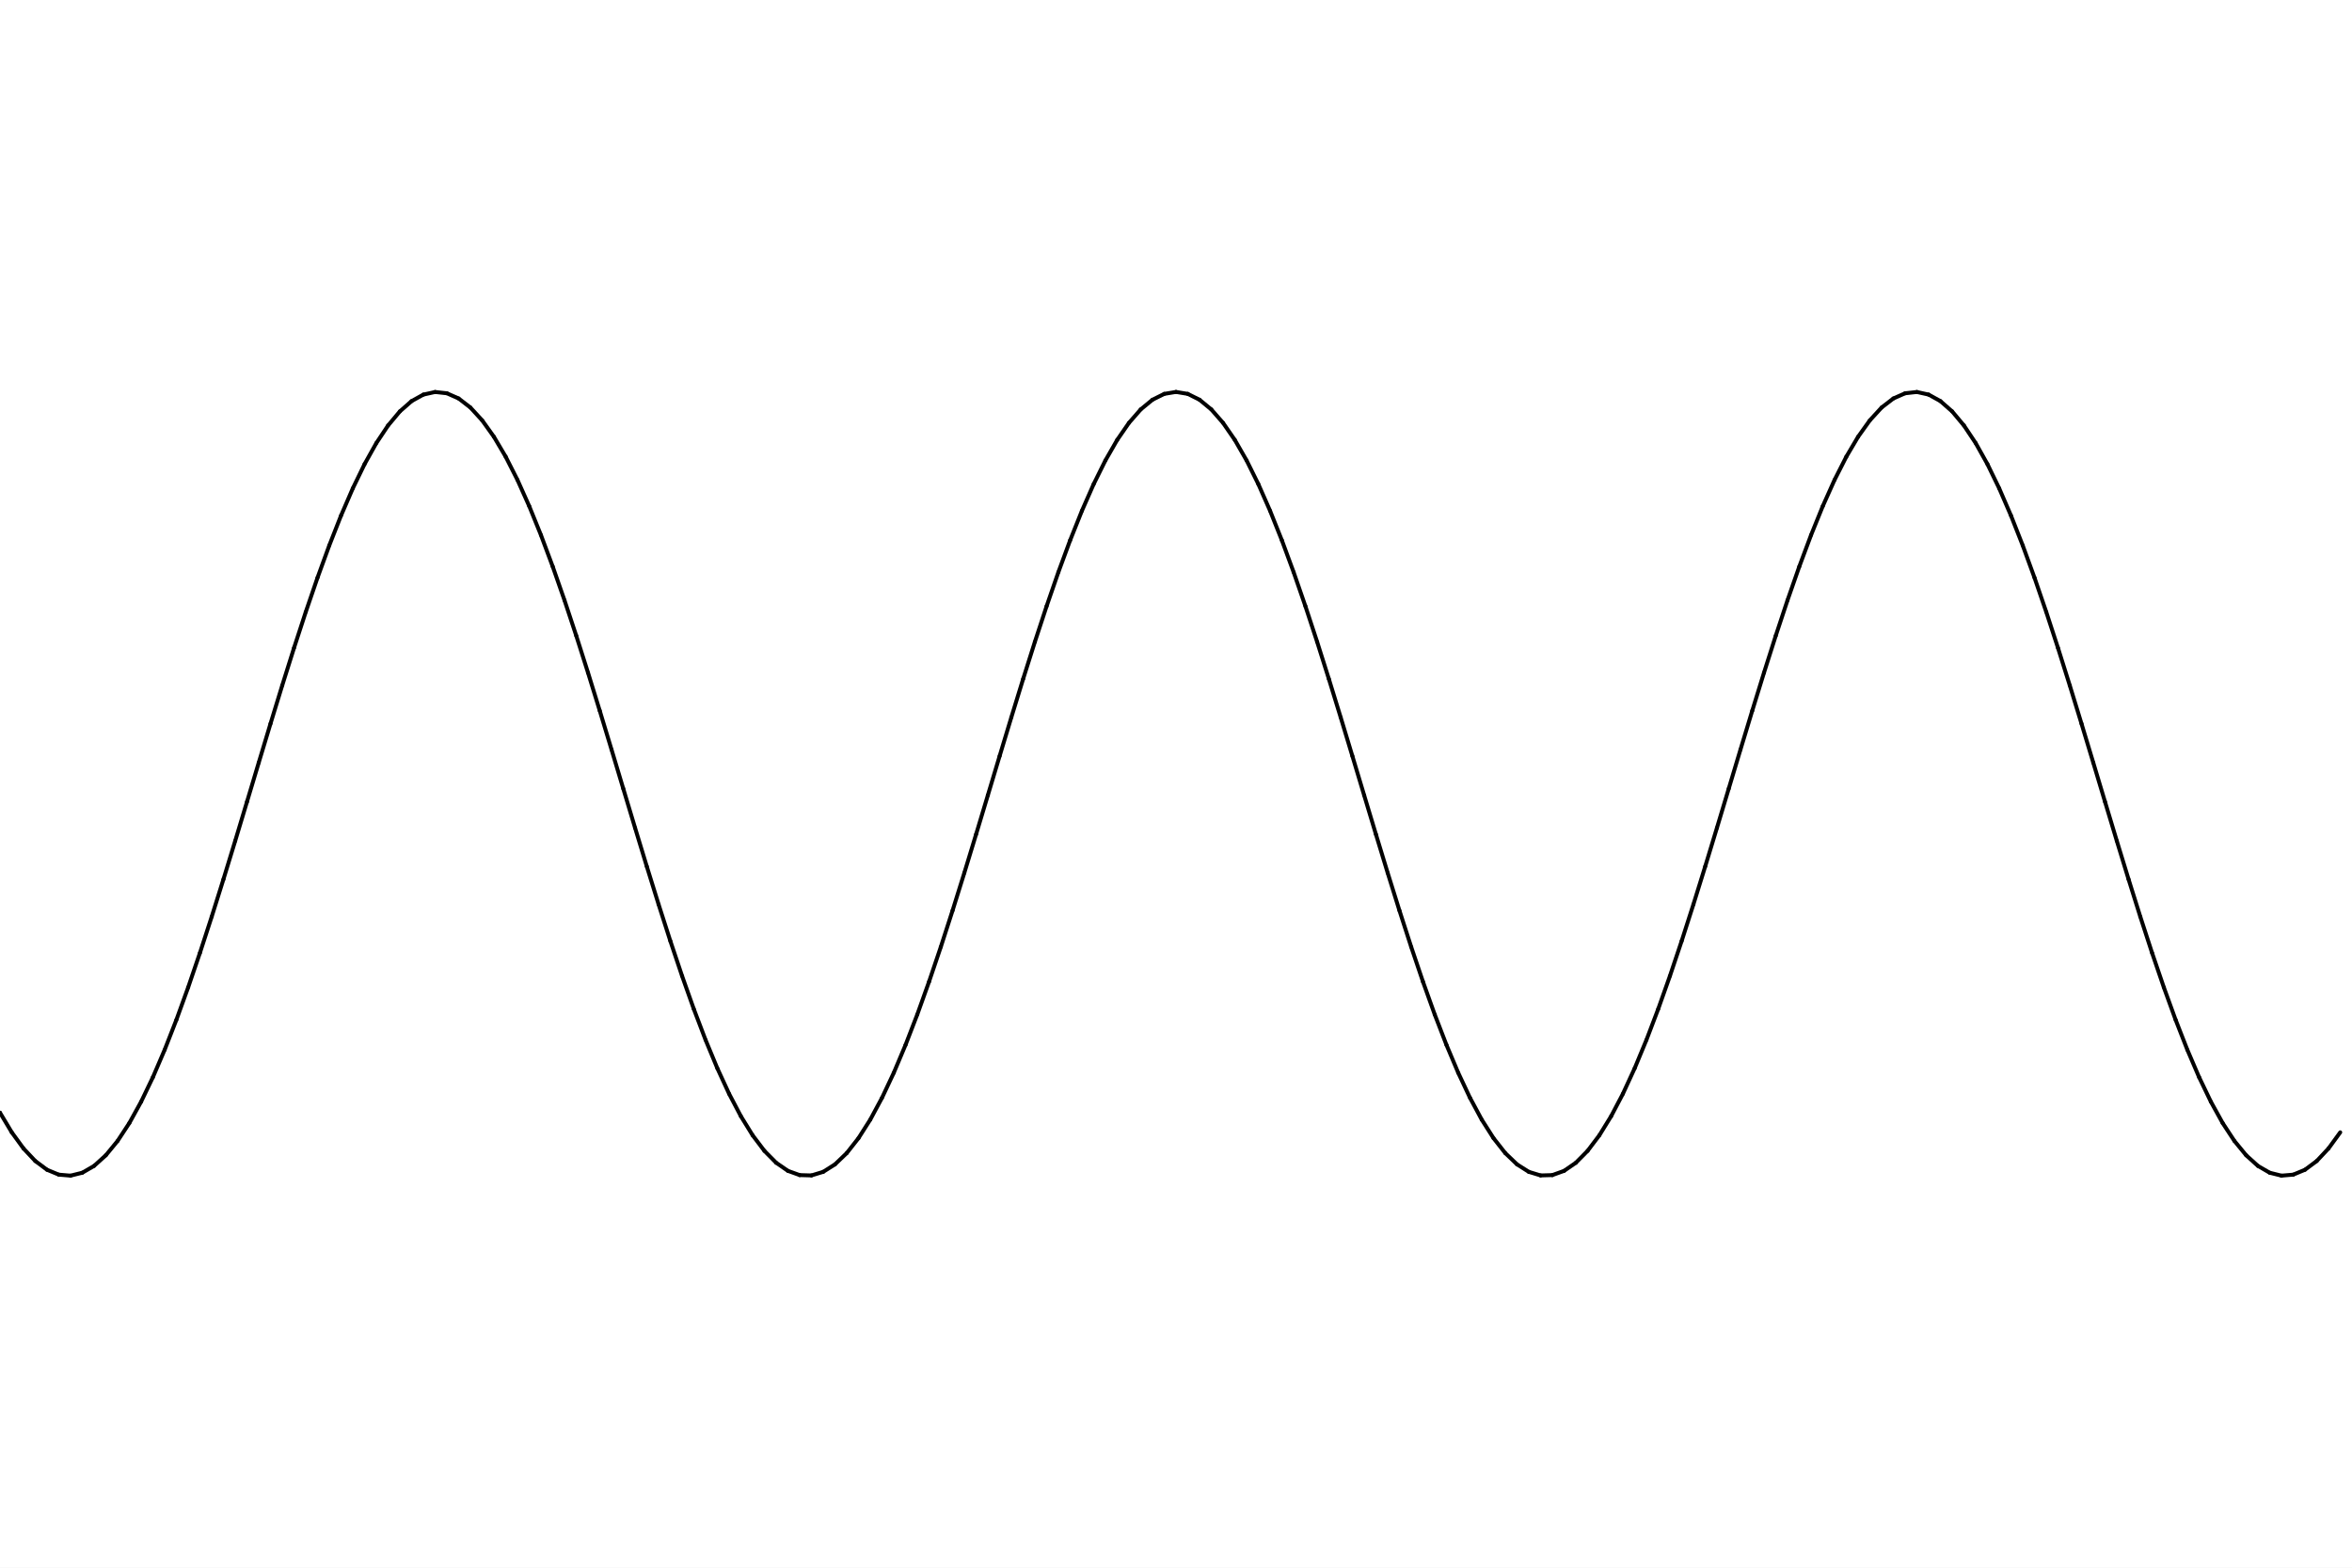
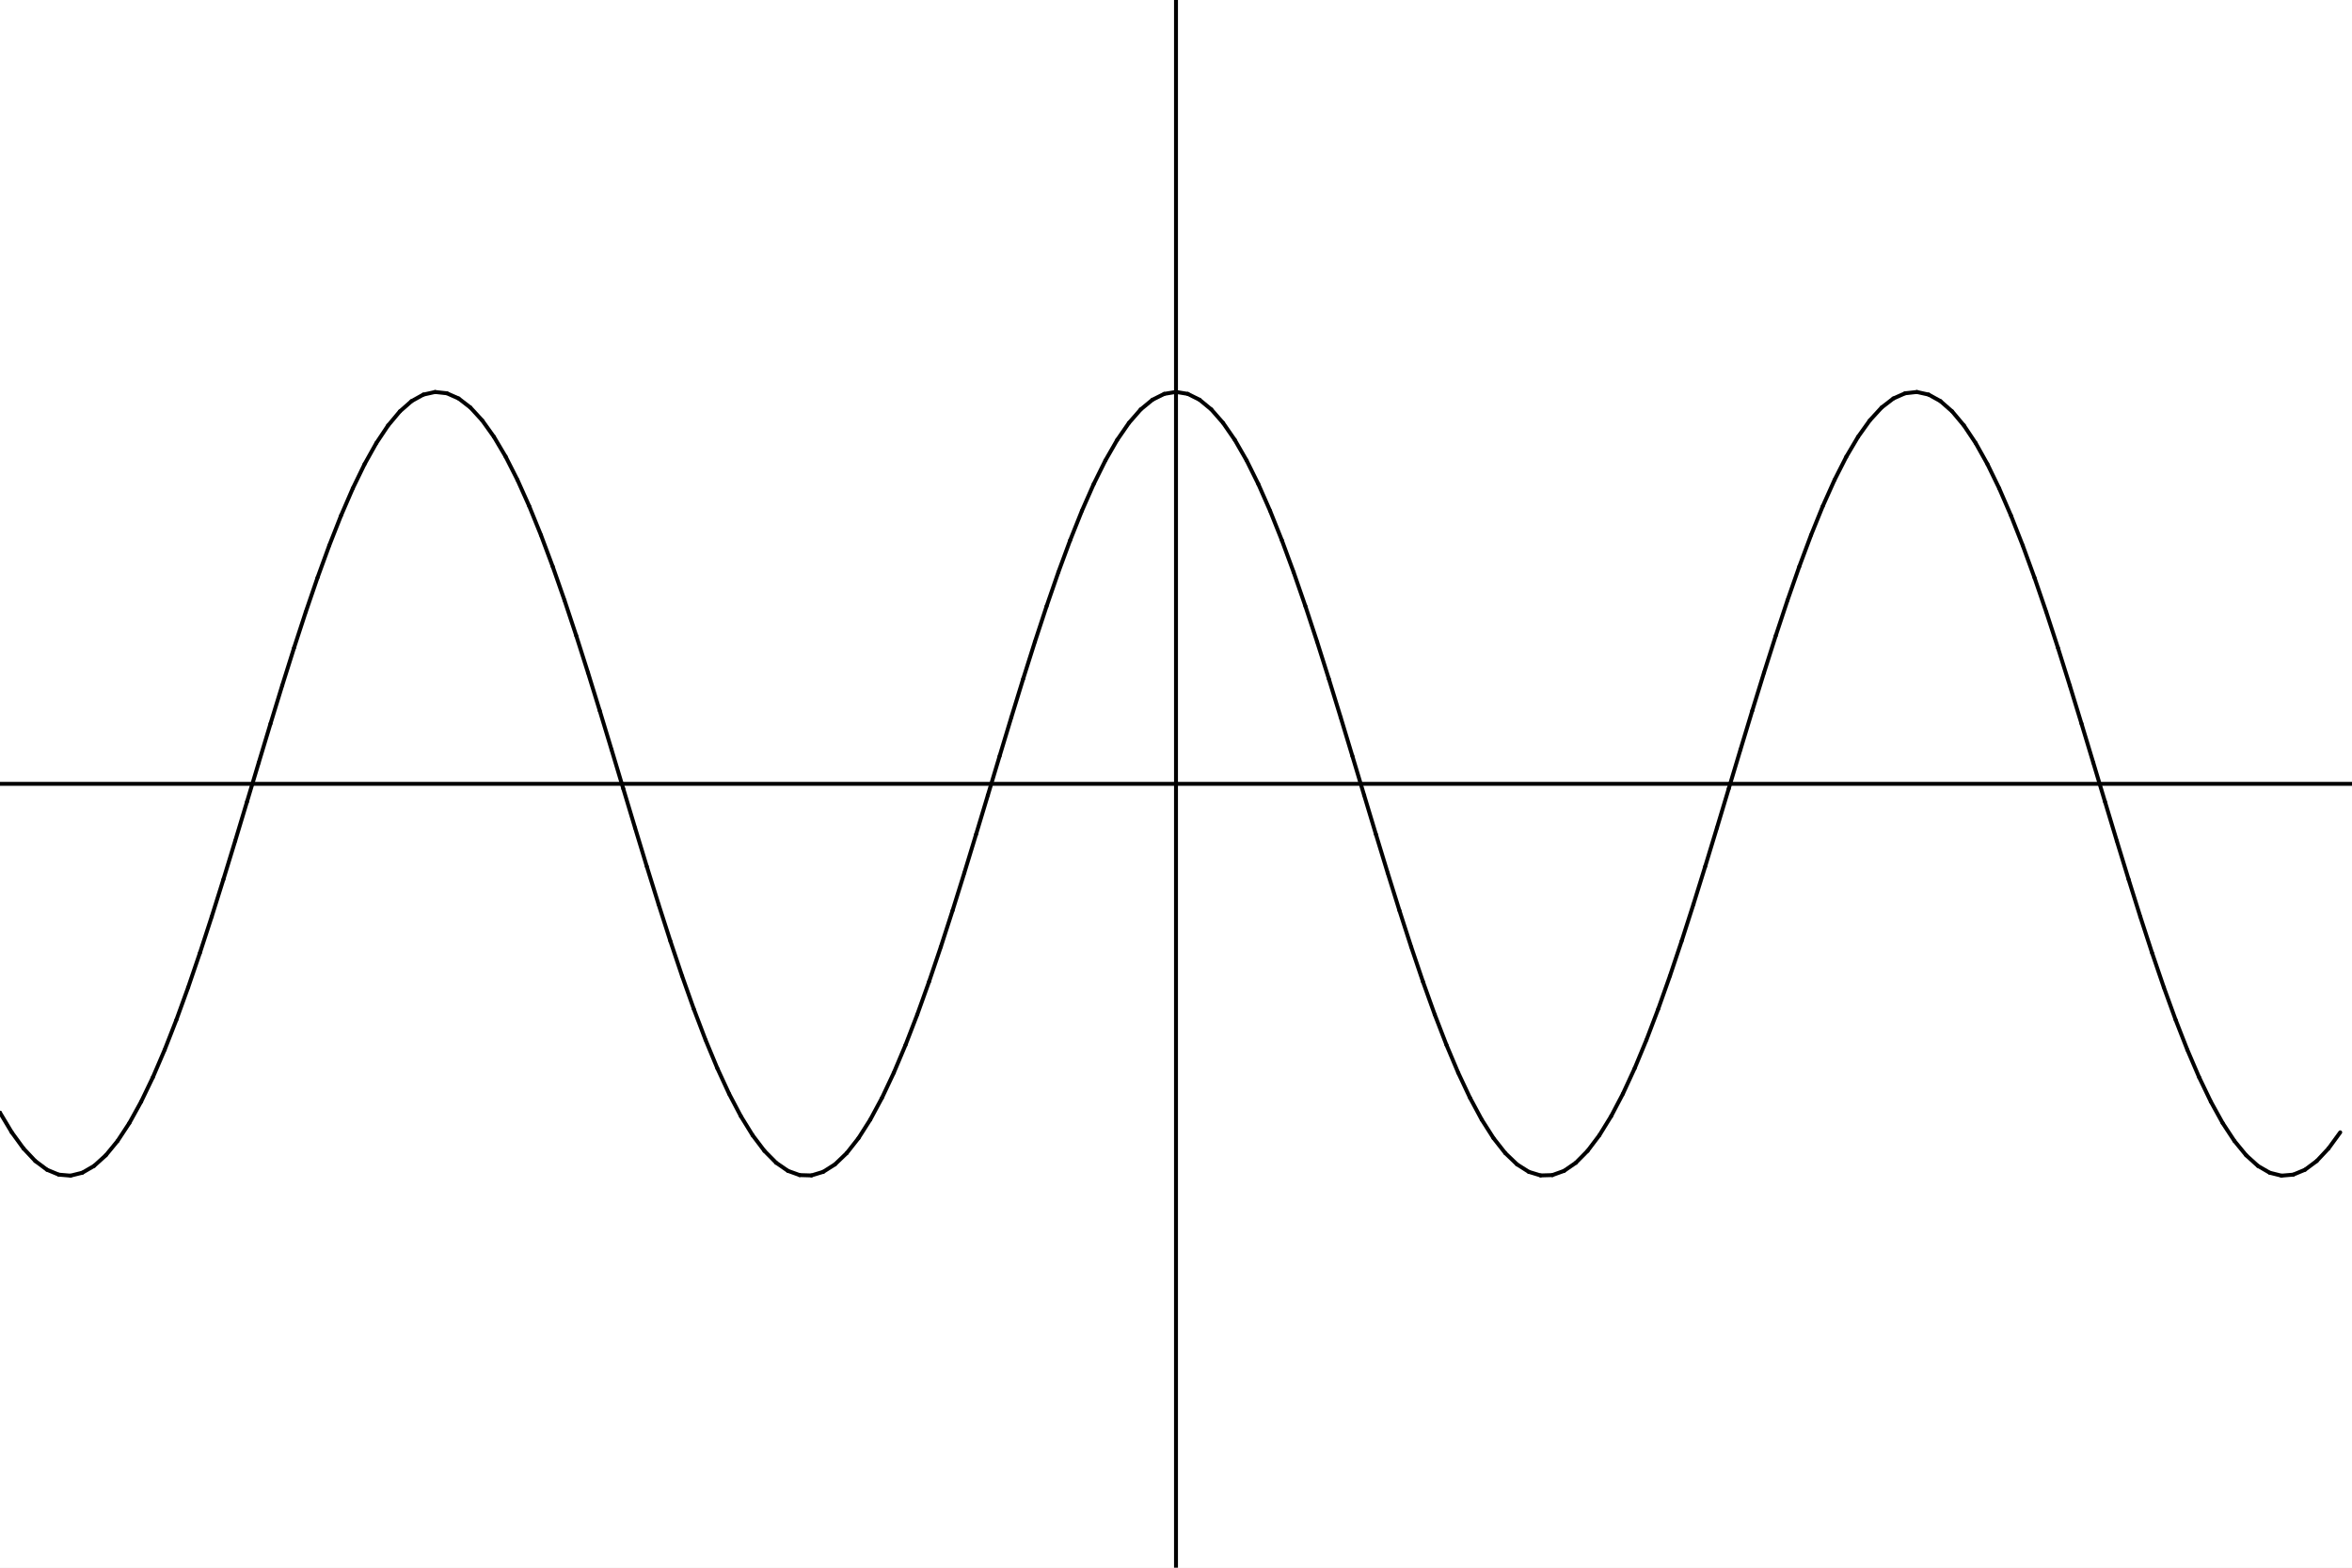
<svg xmlns="http://www.w3.org/2000/svg" width="600" height="400" viewBox="0 0 600 400">
  <rect width="100%" height="100%" style="fill:white;stroke:;stroke-width:1" />
+   <line x1="0.0" y1="200.0" x2="600.0" y2="200.0" stroke-lineca="round" style="stroke:black;stroke-width:1" />
+   <line x1="300.0" y1="400.0" x2="300.0" y2="0.0" stroke-lineca="round" style="stroke:black;stroke-width:1" />
  <line x1="0.0" y1="283.907" x2="0.0" y2="283.907" stroke-linecap="round" style="stroke:black;stroke-width:1" />
  <line x1="0.0" y1="283.907" x2="3.0" y2="288.919" stroke-linecap="round" style="stroke:black;stroke-width:1" />
  <line x1="3.0" y1="288.919" x2="6.0" y2="293.043" stroke-linecap="round" style="stroke:black;stroke-width:1" />
  <line x1="6.0" y1="293.043" x2="9.0" y2="296.236" stroke-linecap="round" style="stroke:black;stroke-width:1" />
  <line x1="9.0" y1="296.236" x2="12.0" y2="298.469" stroke-linecap="round" style="stroke:black;stroke-width:1" />
  <line x1="12.0" y1="298.469" x2="15.0" y2="299.717" stroke-linecap="round" style="stroke:black;stroke-width:1" />
  <line x1="15.0" y1="299.717" x2="18.0" y2="299.969" stroke-linecap="round" style="stroke:black;stroke-width:1" />
  <line x1="18.0" y1="299.969" x2="21.0" y2="299.223" stroke-linecap="round" style="stroke:black;stroke-width:1" />
  <line x1="21.0" y1="299.223" x2="24.0" y2="297.484" stroke-linecap="round" style="stroke:black;stroke-width:1" />
  <line x1="24.0" y1="297.484" x2="27.0" y2="294.772" stroke-linecap="round" style="stroke:black;stroke-width:1" />
  <line x1="27.0" y1="294.772" x2="30.0" y2="291.113" stroke-linecap="round" style="stroke:black;stroke-width:1" />
  <line x1="30.0" y1="291.113" x2="33.0" y2="286.544" stroke-linecap="round" style="stroke:black;stroke-width:1" />
  <line x1="33.0" y1="286.544" x2="36.0" y2="281.109" stroke-linecap="round" style="stroke:black;stroke-width:1" />
  <line x1="36.0" y1="281.109" x2="39.0" y2="274.865" stroke-linecap="round" style="stroke:black;stroke-width:1" />
  <line x1="39.0" y1="274.865" x2="42.0" y2="267.872" stroke-linecap="round" style="stroke:black;stroke-width:1" />
  <line x1="42.0" y1="267.872" x2="45.0" y2="260.201" stroke-linecap="round" style="stroke:black;stroke-width:1" />
  <line x1="45.0" y1="260.201" x2="48.0" y2="251.929" stroke-linecap="round" style="stroke:black;stroke-width:1" />
  <line x1="48.0" y1="251.929" x2="51.0" y2="243.138" stroke-linecap="round" style="stroke:black;stroke-width:1" />
  <line x1="51.0" y1="243.138" x2="54.0" y2="233.915" stroke-linecap="round" style="stroke:black;stroke-width:1" />
  <line x1="54.0" y1="233.915" x2="57.0" y2="224.354" stroke-linecap="round" style="stroke:black;stroke-width:1" />
  <line x1="57.0" y1="224.354" x2="60.0" y2="214.55" stroke-linecap="round" style="stroke:black;stroke-width:1" />
  <line x1="60.0" y1="214.55" x2="63.0" y2="204.6" stroke-linecap="round" style="stroke:black;stroke-width:1" />
  <line x1="63.0" y1="204.6" x2="66.0" y2="194.604" stroke-linecap="round" style="stroke:black;stroke-width:1" />
  <line x1="66.0" y1="194.604" x2="69.0" y2="184.663" stroke-linecap="round" style="stroke:black;stroke-width:1" />
  <line x1="69.0" y1="184.663" x2="72.0" y2="174.874" stroke-linecap="round" style="stroke:black;stroke-width:1" />
  <line x1="72.0" y1="174.874" x2="75.0" y2="165.336" stroke-linecap="round" style="stroke:black;stroke-width:1" />
  <line x1="75.0" y1="165.336" x2="78.0" y2="156.145" stroke-linecap="round" style="stroke:black;stroke-width:1" />
  <line x1="78.0" y1="156.145" x2="81.0" y2="147.392" stroke-linecap="round" style="stroke:black;stroke-width:1" />
  <line x1="81.0" y1="147.392" x2="84.0" y2="139.165" stroke-linecap="round" style="stroke:black;stroke-width:1" />
  <line x1="84.0" y1="139.165" x2="87.0" y2="131.545" stroke-linecap="round" style="stroke:black;stroke-width:1" />
  <line x1="87.0" y1="131.545" x2="90.0" y2="124.61" stroke-linecap="round" style="stroke:black;stroke-width:1" />
  <line x1="90.0" y1="124.61" x2="93.0" y2="118.427" stroke-linecap="round" style="stroke:black;stroke-width:1" />
  <line x1="93.0" y1="118.427" x2="96.0" y2="113.06" stroke-linecap="round" style="stroke:black;stroke-width:1" />
  <line x1="96.0" y1="113.06" x2="99.0" y2="108.562" stroke-linecap="round" style="stroke:black;stroke-width:1" />
  <line x1="99.0" y1="108.562" x2="102.0" y2="104.977" stroke-linecap="round" style="stroke:black;stroke-width:1" />
  <line x1="102.0" y1="104.977" x2="105.0" y2="102.341" stroke-linecap="round" style="stroke:black;stroke-width:1" />
  <line x1="105.0" y1="102.341" x2="108.0" y2="100.682" stroke-linecap="round" style="stroke:black;stroke-width:1" />
  <line x1="108.0" y1="100.682" x2="111.0" y2="100.014" stroke-linecap="round" style="stroke:black;stroke-width:1" />
  <line x1="111.0" y1="100.014" x2="114.0" y2="100.346" stroke-linecap="round" style="stroke:black;stroke-width:1" />
  <line x1="114.0" y1="100.346" x2="117.0" y2="101.673" stroke-linecap="round" style="stroke:black;stroke-width:1" />
  <line x1="117.0" y1="101.673" x2="120.0" y2="103.983" stroke-linecap="round" style="stroke:black;stroke-width:1" />
  <line x1="120.0" y1="103.983" x2="123.0" y2="107.252" stroke-linecap="round" style="stroke:black;stroke-width:1" />
  <line x1="123.0" y1="107.252" x2="126.0" y2="111.448" stroke-linecap="round" style="stroke:black;stroke-width:1" />
  <line x1="126.0" y1="111.448" x2="129.0" y2="116.529" stroke-linecap="round" style="stroke:black;stroke-width:1" />
  <line x1="129.0" y1="116.529" x2="132.0" y2="122.443" stroke-linecap="round" style="stroke:black;stroke-width:1" />
  <line x1="132.0" y1="122.443" x2="135.0" y2="129.133" stroke-linecap="round" style="stroke:black;stroke-width:1" />
  <line x1="135.0" y1="129.133" x2="138.0" y2="136.531" stroke-linecap="round" style="stroke:black;stroke-width:1" />
  <line x1="138.0" y1="136.531" x2="141.0" y2="144.563" stroke-linecap="round" style="stroke:black;stroke-width:1" />
  <line x1="141.0" y1="144.563" x2="144.0" y2="153.148" stroke-linecap="round" style="stroke:black;stroke-width:1" />
  <line x1="144.0" y1="153.148" x2="147.0" y2="162.202" stroke-linecap="round" style="stroke:black;stroke-width:1" />
  <line x1="147.0" y1="162.202" x2="150.0" y2="171.634" stroke-linecap="round" style="stroke:black;stroke-width:1" />
  <line x1="150.0" y1="171.634" x2="153.0" y2="181.349" stroke-linecap="round" style="stroke:black;stroke-width:1" />
  <line x1="153.0" y1="181.349" x2="156.0" y2="191.25" stroke-linecap="round" style="stroke:black;stroke-width:1" />
  <line x1="156.0" y1="191.25" x2="159.0" y2="201.239" stroke-linecap="round" style="stroke:black;stroke-width:1" />
  <line x1="159.0" y1="201.239" x2="162.0" y2="211.215" stroke-linecap="round" style="stroke:black;stroke-width:1" />
  <line x1="162.0" y1="211.215" x2="165.0" y2="221.08" stroke-linecap="round" style="stroke:black;stroke-width:1" />
  <line x1="165.0" y1="221.08" x2="168.0" y2="230.733" stroke-linecap="round" style="stroke:black;stroke-width:1" />
  <line x1="168.0" y1="230.733" x2="171.0" y2="240.08" stroke-linecap="round" style="stroke:black;stroke-width:1" />
  <line x1="171.0" y1="240.08" x2="174.0" y2="249.026" stroke-linecap="round" style="stroke:black;stroke-width:1" />
  <line x1="174.0" y1="249.026" x2="177.0" y2="257.482" stroke-linecap="round" style="stroke:black;stroke-width:1" />
  <line x1="177.0" y1="257.482" x2="180.0" y2="265.364" stroke-linecap="round" style="stroke:black;stroke-width:1" />
  <line x1="180.0" y1="265.364" x2="183.0" y2="272.593" stroke-linecap="round" style="stroke:black;stroke-width:1" />
  <line x1="183.0" y1="272.593" x2="186.0" y2="279.097" stroke-linecap="round" style="stroke:black;stroke-width:1" />
  <line x1="186.0" y1="279.097" x2="189.0" y2="284.81" stroke-linecap="round" style="stroke:black;stroke-width:1" />
  <line x1="189.0" y1="284.81" x2="192.0" y2="289.676" stroke-linecap="round" style="stroke:black;stroke-width:1" />
  <line x1="192.0" y1="289.676" x2="195.0" y2="293.646" stroke-linecap="round" style="stroke:black;stroke-width:1" />
  <line x1="195.0" y1="293.646" x2="198.0" y2="296.68" stroke-linecap="round" style="stroke:black;stroke-width:1" />
  <line x1="198.0" y1="296.68" x2="201.0" y2="298.748" stroke-linecap="round" style="stroke:black;stroke-width:1" />
  <line x1="201.0" y1="298.748" x2="204.0" y2="299.829" stroke-linecap="round" style="stroke:black;stroke-width:1" />
  <line x1="204.0" y1="299.829" x2="207.0" y2="299.914" stroke-linecap="round" style="stroke:black;stroke-width:1" />
  <line x1="207.0" y1="299.914" x2="210.0" y2="298.999" stroke-linecap="round" style="stroke:black;stroke-width:1" />
  <line x1="210.0" y1="298.999" x2="213.0" y2="297.096" stroke-linecap="round" style="stroke:black;stroke-width:1" />
  <line x1="213.0" y1="297.096" x2="216.0" y2="294.222" stroke-linecap="round" style="stroke:black;stroke-width:1" />
  <line x1="216.0" y1="294.222" x2="219.0" y2="290.407" stroke-linecap="round" style="stroke:black;stroke-width:1" />
  <line x1="219.0" y1="290.407" x2="222.0" y2="285.689" stroke-linecap="round" style="stroke:black;stroke-width:1" />
  <line x1="222.0" y1="285.689" x2="225.0" y2="280.114" stroke-linecap="round" style="stroke:black;stroke-width:1" />
  <line x1="225.0" y1="280.114" x2="228.0" y2="273.739" stroke-linecap="round" style="stroke:black;stroke-width:1" />
  <line x1="228.0" y1="273.739" x2="231.0" y2="266.628" stroke-linecap="round" style="stroke:black;stroke-width:1" />
  <line x1="231.0" y1="266.628" x2="234.0" y2="258.85" stroke-linecap="round" style="stroke:black;stroke-width:1" />
  <line x1="234.0" y1="258.85" x2="237.0" y2="250.485" stroke-linecap="round" style="stroke:black;stroke-width:1" />
  <line x1="237.0" y1="250.485" x2="240.0" y2="241.615" stroke-linecap="round" style="stroke:black;stroke-width:1" />
  <line x1="240.0" y1="241.615" x2="243.0" y2="232.329" stroke-linecap="round" style="stroke:black;stroke-width:1" />
  <line x1="243.0" y1="232.329" x2="246.0" y2="222.72" stroke-linecap="round" style="stroke:black;stroke-width:1" />
  <line x1="246.0" y1="222.72" x2="249.0" y2="212.884" stroke-linecap="round" style="stroke:black;stroke-width:1" />
  <line x1="249.0" y1="212.884" x2="252.0" y2="202.92" stroke-linecap="round" style="stroke:black;stroke-width:1" />
  <line x1="252.0" y1="202.92" x2="255.0" y2="192.926" stroke-linecap="round" style="stroke:black;stroke-width:1" />
  <line x1="255.0" y1="192.926" x2="258.0" y2="183.003" stroke-linecap="round" style="stroke:black;stroke-width:1" />
  <line x1="258.0" y1="183.003" x2="261.0" y2="173.25" stroke-linecap="round" style="stroke:black;stroke-width:1" />
  <line x1="261.0" y1="173.25" x2="264.0" y2="163.764" stroke-linecap="round" style="stroke:black;stroke-width:1" />
  <line x1="264.0" y1="163.764" x2="267.0" y2="154.64" stroke-linecap="round" style="stroke:black;stroke-width:1" />
  <line x1="267.0" y1="154.64" x2="270.0" y2="145.97" stroke-linecap="round" style="stroke:black;stroke-width:1" />
  <line x1="270.0" y1="145.97" x2="273.0" y2="137.839" stroke-linecap="round" style="stroke:black;stroke-width:1" />
  <line x1="273.0" y1="137.839" x2="276.0" y2="130.329" stroke-linecap="round" style="stroke:black;stroke-width:1" />
  <line x1="276.0" y1="130.329" x2="279.0" y2="123.516" stroke-linecap="round" style="stroke:black;stroke-width:1" />
  <line x1="279.0" y1="123.516" x2="282.0" y2="117.466" stroke-linecap="round" style="stroke:black;stroke-width:1" />
  <line x1="282.0" y1="117.466" x2="285.0" y2="112.242" stroke-linecap="round" style="stroke:black;stroke-width:1" />
  <line x1="285.0" y1="112.242" x2="288.0" y2="107.894" stroke-linecap="round" style="stroke:black;stroke-width:1" />
  <line x1="288.0" y1="107.894" x2="291.0" y2="104.466" stroke-linecap="round" style="stroke:black;stroke-width:1" />
  <line x1="291.0" y1="104.466" x2="294.0" y2="101.993" stroke-linecap="round" style="stroke:black;stroke-width:1" />
  <line x1="294.0" y1="101.993" x2="297.0" y2="100.5" stroke-linecap="round" style="stroke:black;stroke-width:1" />
  <line x1="297.0" y1="100.5" x2="300.0" y2="100.0" stroke-linecap="round" style="stroke:black;stroke-width:1" />
  <line x1="300.0" y1="100.0" x2="303.0" y2="100.5" stroke-linecap="round" style="stroke:black;stroke-width:1" />
  <line x1="303.0" y1="100.5" x2="306.0" y2="101.993" stroke-linecap="round" style="stroke:black;stroke-width:1" />
  <line x1="306.0" y1="101.993" x2="309.0" y2="104.466" stroke-linecap="round" style="stroke:black;stroke-width:1" />
  <line x1="309.0" y1="104.466" x2="312.0" y2="107.894" stroke-linecap="round" style="stroke:black;stroke-width:1" />
  <line x1="312.0" y1="107.894" x2="315.0" y2="112.242" stroke-linecap="round" style="stroke:black;stroke-width:1" />
  <line x1="315.0" y1="112.242" x2="318.0" y2="117.466" stroke-linecap="round" style="stroke:black;stroke-width:1" />
  <line x1="318.0" y1="117.466" x2="321.0" y2="123.516" stroke-linecap="round" style="stroke:black;stroke-width:1" />
  <line x1="321.0" y1="123.516" x2="324.0" y2="130.329" stroke-linecap="round" style="stroke:black;stroke-width:1" />
  <line x1="324.0" y1="130.329" x2="327.0" y2="137.839" stroke-linecap="round" style="stroke:black;stroke-width:1" />
  <line x1="327.0" y1="137.839" x2="330.0" y2="145.97" stroke-linecap="round" style="stroke:black;stroke-width:1" />
  <line x1="330.0" y1="145.97" x2="333.0" y2="154.64" stroke-linecap="round" style="stroke:black;stroke-width:1" />
  <line x1="333.0" y1="154.64" x2="336.0" y2="163.764" stroke-linecap="round" style="stroke:black;stroke-width:1" />
  <line x1="336.0" y1="163.764" x2="339.0" y2="173.25" stroke-linecap="round" style="stroke:black;stroke-width:1" />
  <line x1="339.0" y1="173.25" x2="342.0" y2="183.003" stroke-linecap="round" style="stroke:black;stroke-width:1" />
  <line x1="342.0" y1="183.003" x2="345.0" y2="192.926" stroke-linecap="round" style="stroke:black;stroke-width:1" />
  <line x1="345.0" y1="192.926" x2="348.0" y2="202.92" stroke-linecap="round" style="stroke:black;stroke-width:1" />
  <line x1="348.0" y1="202.92" x2="351.0" y2="212.884" stroke-linecap="round" style="stroke:black;stroke-width:1" />
  <line x1="351.0" y1="212.884" x2="354.0" y2="222.72" stroke-linecap="round" style="stroke:black;stroke-width:1" />
  <line x1="354.0" y1="222.72" x2="357.0" y2="232.329" stroke-linecap="round" style="stroke:black;stroke-width:1" />
  <line x1="357.0" y1="232.329" x2="360.0" y2="241.615" stroke-linecap="round" style="stroke:black;stroke-width:1" />
  <line x1="360.0" y1="241.615" x2="363.0" y2="250.485" stroke-linecap="round" style="stroke:black;stroke-width:1" />
  <line x1="363.0" y1="250.485" x2="366.0" y2="258.85" stroke-linecap="round" style="stroke:black;stroke-width:1" />
  <line x1="366.0" y1="258.85" x2="369.0" y2="266.628" stroke-linecap="round" style="stroke:black;stroke-width:1" />
  <line x1="369.0" y1="266.628" x2="372.0" y2="273.739" stroke-linecap="round" style="stroke:black;stroke-width:1" />
  <line x1="372.0" y1="273.739" x2="375.0" y2="280.114" stroke-linecap="round" style="stroke:black;stroke-width:1" />
  <line x1="375.0" y1="280.114" x2="378.0" y2="285.689" stroke-linecap="round" style="stroke:black;stroke-width:1" />
  <line x1="378.0" y1="285.689" x2="381.0" y2="290.407" stroke-linecap="round" style="stroke:black;stroke-width:1" />
  <line x1="381.0" y1="290.407" x2="384.0" y2="294.222" stroke-linecap="round" style="stroke:black;stroke-width:1" />
  <line x1="384.0" y1="294.222" x2="387.0" y2="297.096" stroke-linecap="round" style="stroke:black;stroke-width:1" />
  <line x1="387.0" y1="297.096" x2="390.0" y2="298.999" stroke-linecap="round" style="stroke:black;stroke-width:1" />
  <line x1="390.0" y1="298.999" x2="393.0" y2="299.914" stroke-linecap="round" style="stroke:black;stroke-width:1" />
  <line x1="393.0" y1="299.914" x2="396.0" y2="299.829" stroke-linecap="round" style="stroke:black;stroke-width:1" />
  <line x1="396.0" y1="299.829" x2="399.0" y2="298.748" stroke-linecap="round" style="stroke:black;stroke-width:1" />
  <line x1="399.0" y1="298.748" x2="402.0" y2="296.68" stroke-linecap="round" style="stroke:black;stroke-width:1" />
  <line x1="402.0" y1="296.68" x2="405.0" y2="293.646" stroke-linecap="round" style="stroke:black;stroke-width:1" />
  <line x1="405.0" y1="293.646" x2="408.0" y2="289.676" stroke-linecap="round" style="stroke:black;stroke-width:1" />
  <line x1="408.0" y1="289.676" x2="411.0" y2="284.81" stroke-linecap="round" style="stroke:black;stroke-width:1" />
  <line x1="411.0" y1="284.81" x2="414.0" y2="279.097" stroke-linecap="round" style="stroke:black;stroke-width:1" />
  <line x1="414.0" y1="279.097" x2="417.0" y2="272.593" stroke-linecap="round" style="stroke:black;stroke-width:1" />
  <line x1="417.0" y1="272.593" x2="420.0" y2="265.364" stroke-linecap="round" style="stroke:black;stroke-width:1" />
  <line x1="420.0" y1="265.364" x2="423.0" y2="257.482" stroke-linecap="round" style="stroke:black;stroke-width:1" />
  <line x1="423.0" y1="257.482" x2="426.0" y2="249.026" stroke-linecap="round" style="stroke:black;stroke-width:1" />
  <line x1="426.0" y1="249.026" x2="429.0" y2="240.08" stroke-linecap="round" style="stroke:black;stroke-width:1" />
  <line x1="429.0" y1="240.08" x2="432.0" y2="230.733" stroke-linecap="round" style="stroke:black;stroke-width:1" />
  <line x1="432.0" y1="230.733" x2="435.0" y2="221.08" stroke-linecap="round" style="stroke:black;stroke-width:1" />
  <line x1="435.0" y1="221.08" x2="438.0" y2="211.215" stroke-linecap="round" style="stroke:black;stroke-width:1" />
  <line x1="438.0" y1="211.215" x2="441.0" y2="201.239" stroke-linecap="round" style="stroke:black;stroke-width:1" />
  <line x1="441.0" y1="201.239" x2="444.0" y2="191.25" stroke-linecap="round" style="stroke:black;stroke-width:1" />
  <line x1="444.0" y1="191.25" x2="447.0" y2="181.349" stroke-linecap="round" style="stroke:black;stroke-width:1" />
  <line x1="447.0" y1="181.349" x2="450.0" y2="171.634" stroke-linecap="round" style="stroke:black;stroke-width:1" />
  <line x1="450.0" y1="171.634" x2="453.0" y2="162.202" stroke-linecap="round" style="stroke:black;stroke-width:1" />
  <line x1="453.0" y1="162.202" x2="456.0" y2="153.148" stroke-linecap="round" style="stroke:black;stroke-width:1" />
  <line x1="456.0" y1="153.148" x2="459.0" y2="144.563" stroke-linecap="round" style="stroke:black;stroke-width:1" />
  <line x1="459.0" y1="144.563" x2="462.0" y2="136.531" stroke-linecap="round" style="stroke:black;stroke-width:1" />
  <line x1="462.0" y1="136.531" x2="465.0" y2="129.133" stroke-linecap="round" style="stroke:black;stroke-width:1" />
  <line x1="465.0" y1="129.133" x2="468.0" y2="122.443" stroke-linecap="round" style="stroke:black;stroke-width:1" />
  <line x1="468.0" y1="122.443" x2="471.0" y2="116.529" stroke-linecap="round" style="stroke:black;stroke-width:1" />
  <line x1="471.0" y1="116.529" x2="474.0" y2="111.448" stroke-linecap="round" style="stroke:black;stroke-width:1" />
  <line x1="474.0" y1="111.448" x2="477.0" y2="107.252" stroke-linecap="round" style="stroke:black;stroke-width:1" />
  <line x1="477.0" y1="107.252" x2="480.0" y2="103.983" stroke-linecap="round" style="stroke:black;stroke-width:1" />
  <line x1="480.0" y1="103.983" x2="483.0" y2="101.673" stroke-linecap="round" style="stroke:black;stroke-width:1" />
  <line x1="483.0" y1="101.673" x2="486.0" y2="100.346" stroke-linecap="round" style="stroke:black;stroke-width:1" />
  <line x1="486.0" y1="100.346" x2="489.0" y2="100.014" stroke-linecap="round" style="stroke:black;stroke-width:1" />
  <line x1="489.0" y1="100.014" x2="492.0" y2="100.682" stroke-linecap="round" style="stroke:black;stroke-width:1" />
  <line x1="492.0" y1="100.682" x2="495.0" y2="102.341" stroke-linecap="round" style="stroke:black;stroke-width:1" />
  <line x1="495.0" y1="102.341" x2="498.0" y2="104.977" stroke-linecap="round" style="stroke:black;stroke-width:1" />
  <line x1="498.0" y1="104.977" x2="501.0" y2="108.562" stroke-linecap="round" style="stroke:black;stroke-width:1" />
  <line x1="501.0" y1="108.562" x2="504.0" y2="113.06" stroke-linecap="round" style="stroke:black;stroke-width:1" />
  <line x1="504.0" y1="113.06" x2="507.0" y2="118.427" stroke-linecap="round" style="stroke:black;stroke-width:1" />
  <line x1="507.0" y1="118.427" x2="510.0" y2="124.61" stroke-linecap="round" style="stroke:black;stroke-width:1" />
  <line x1="510.0" y1="124.61" x2="513.0" y2="131.545" stroke-linecap="round" style="stroke:black;stroke-width:1" />
  <line x1="513.0" y1="131.545" x2="516.0" y2="139.165" stroke-linecap="round" style="stroke:black;stroke-width:1" />
  <line x1="516.0" y1="139.165" x2="519.0" y2="147.392" stroke-linecap="round" style="stroke:black;stroke-width:1" />
  <line x1="519.0" y1="147.392" x2="522.0" y2="156.145" stroke-linecap="round" style="stroke:black;stroke-width:1" />
  <line x1="522.0" y1="156.145" x2="525.0" y2="165.336" stroke-linecap="round" style="stroke:black;stroke-width:1" />
  <line x1="525.0" y1="165.336" x2="528.0" y2="174.874" stroke-linecap="round" style="stroke:black;stroke-width:1" />
  <line x1="528.0" y1="174.874" x2="531.0" y2="184.663" stroke-linecap="round" style="stroke:black;stroke-width:1" />
  <line x1="531.0" y1="184.663" x2="534.0" y2="194.604" stroke-linecap="round" style="stroke:black;stroke-width:1" />
  <line x1="534.0" y1="194.604" x2="537.0" y2="204.6" stroke-linecap="round" style="stroke:black;stroke-width:1" />
  <line x1="537.0" y1="204.6" x2="540.0" y2="214.55" stroke-linecap="round" style="stroke:black;stroke-width:1" />
  <line x1="540.0" y1="214.55" x2="543.0" y2="224.354" stroke-linecap="round" style="stroke:black;stroke-width:1" />
  <line x1="543.0" y1="224.354" x2="546.0" y2="233.915" stroke-linecap="round" style="stroke:black;stroke-width:1" />
  <line x1="546.0" y1="233.915" x2="549.0" y2="243.138" stroke-linecap="round" style="stroke:black;stroke-width:1" />
  <line x1="549.0" y1="243.138" x2="552.0" y2="251.929" stroke-linecap="round" style="stroke:black;stroke-width:1" />
  <line x1="552.0" y1="251.929" x2="555.0" y2="260.201" stroke-linecap="round" style="stroke:black;stroke-width:1" />
  <line x1="555.0" y1="260.201" x2="558.0" y2="267.872" stroke-linecap="round" style="stroke:black;stroke-width:1" />
  <line x1="558.0" y1="267.872" x2="561.0" y2="274.865" stroke-linecap="round" style="stroke:black;stroke-width:1" />
  <line x1="561.0" y1="274.865" x2="564.0" y2="281.109" stroke-linecap="round" style="stroke:black;stroke-width:1" />
  <line x1="564.0" y1="281.109" x2="567.0" y2="286.544" stroke-linecap="round" style="stroke:black;stroke-width:1" />
  <line x1="567.0" y1="286.544" x2="570.0" y2="291.113" stroke-linecap="round" style="stroke:black;stroke-width:1" />
  <line x1="570.0" y1="291.113" x2="573.0" y2="294.772" stroke-linecap="round" style="stroke:black;stroke-width:1" />
  <line x1="573.0" y1="294.772" x2="576.0" y2="297.484" stroke-linecap="round" style="stroke:black;stroke-width:1" />
  <line x1="576.0" y1="297.484" x2="579.0" y2="299.223" stroke-linecap="round" style="stroke:black;stroke-width:1" />
  <line x1="579.0" y1="299.223" x2="582.0" y2="299.969" stroke-linecap="round" style="stroke:black;stroke-width:1" />
  <line x1="582.0" y1="299.969" x2="585.0" y2="299.717" stroke-linecap="round" style="stroke:black;stroke-width:1" />
  <line x1="585.0" y1="299.717" x2="588.0" y2="298.469" stroke-linecap="round" style="stroke:black;stroke-width:1" />
  <line x1="588.0" y1="298.469" x2="591.0" y2="296.236" stroke-linecap="round" style="stroke:black;stroke-width:1" />
  <line x1="591.0" y1="296.236" x2="594.0" y2="293.043" stroke-linecap="round" style="stroke:black;stroke-width:1" />
  <line x1="594.0" y1="293.043" x2="597.0" y2="288.919" stroke-linecap="round" style="stroke:black;stroke-width:1" />
</svg>
